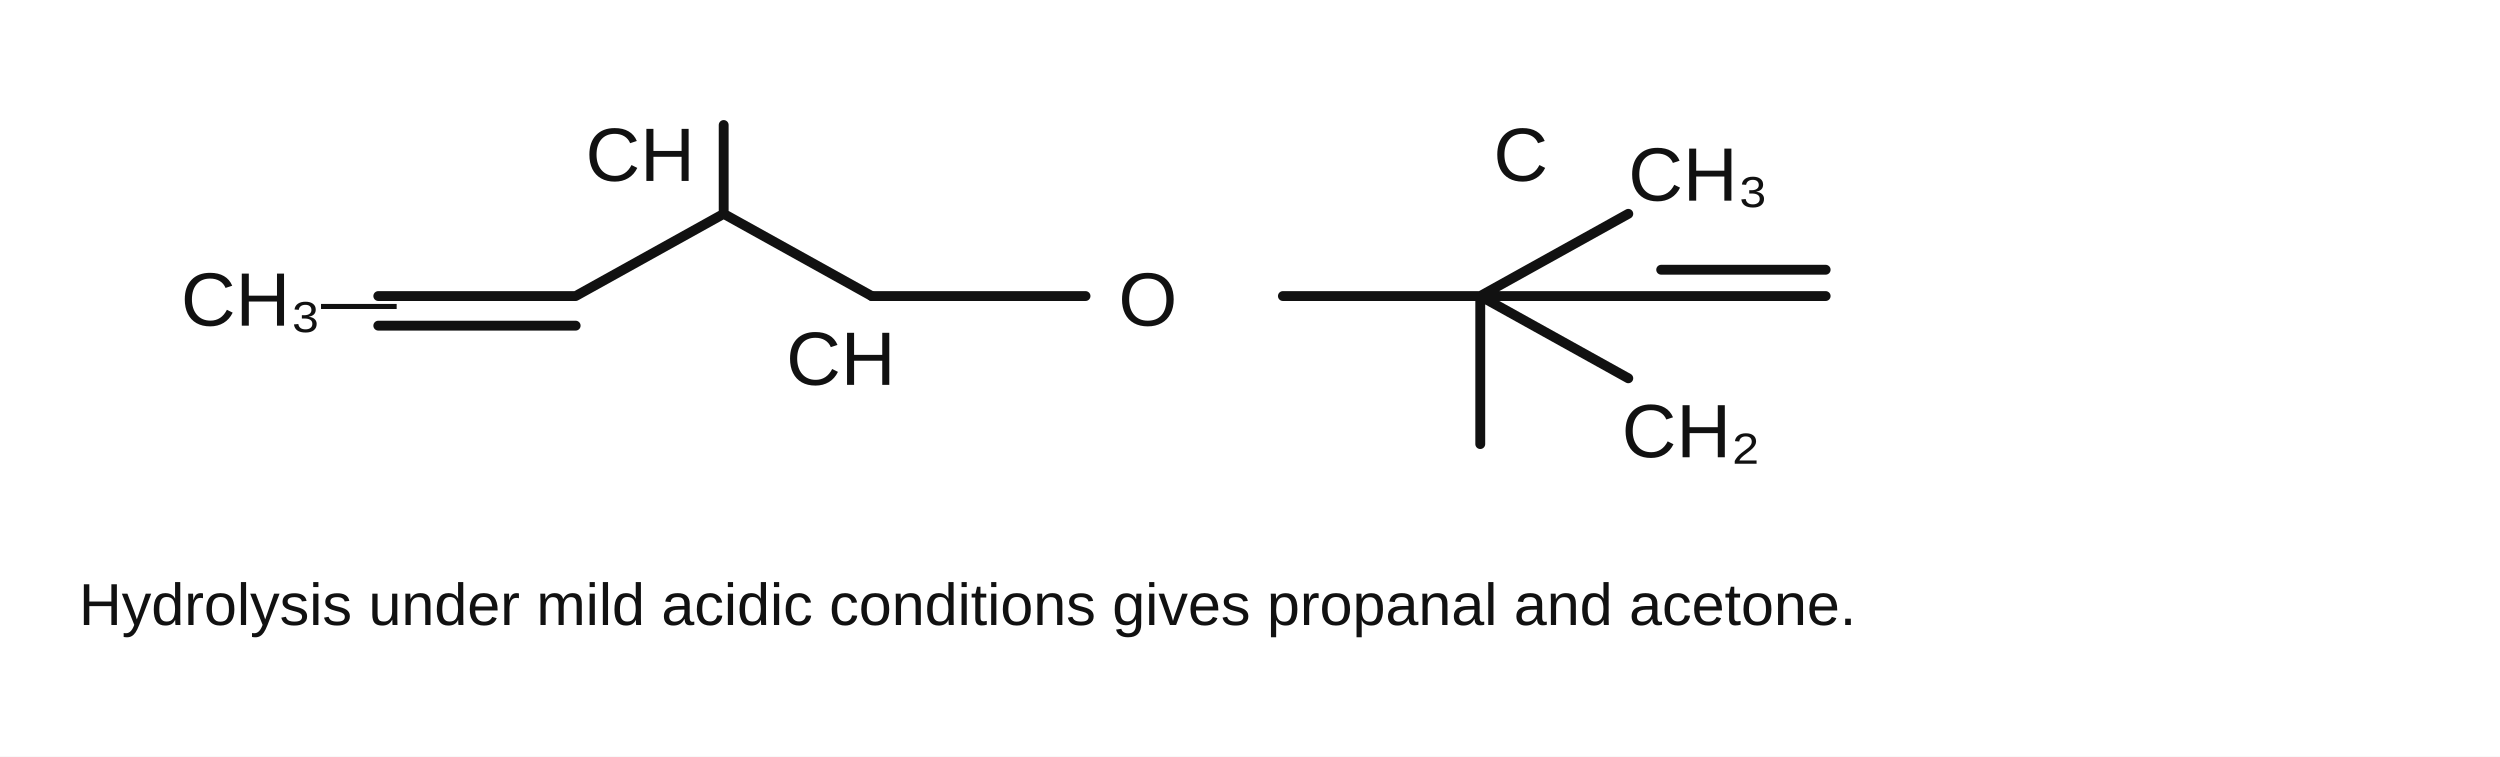
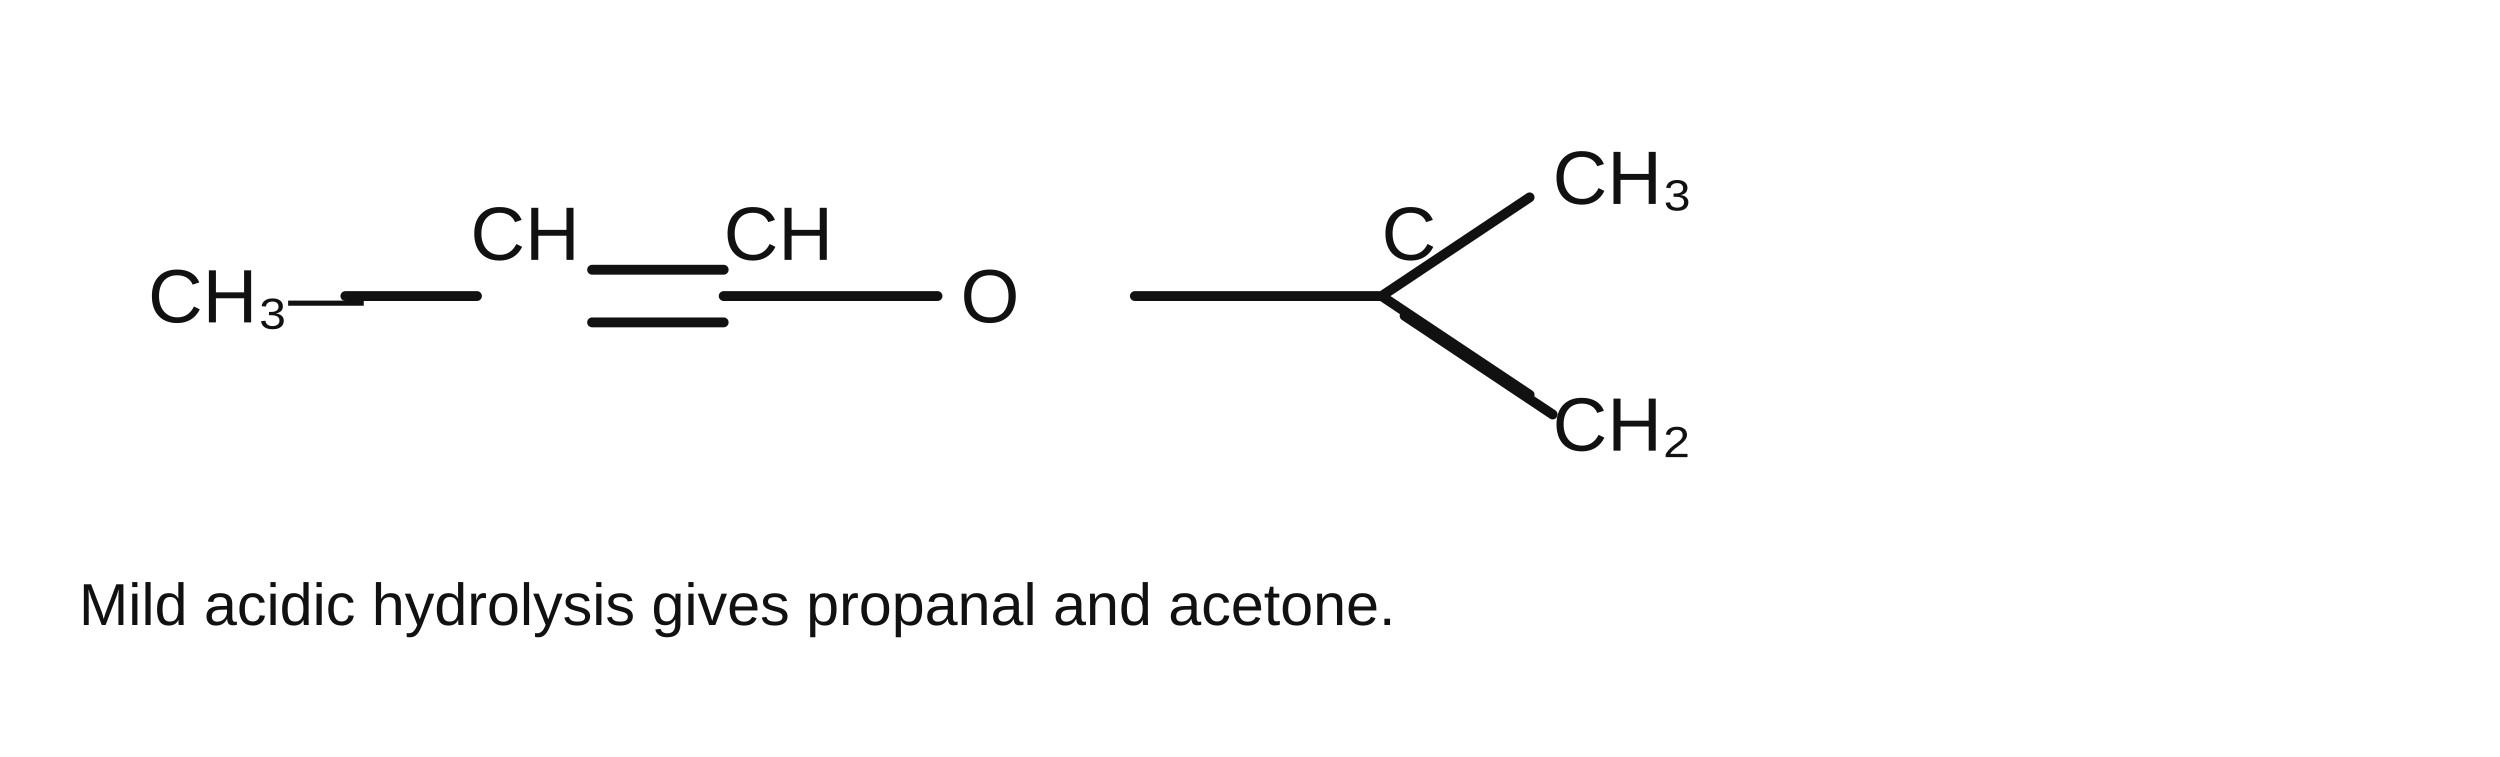
<svg xmlns="http://www.w3.org/2000/svg" width="760" height="230" viewBox="0 0 760 230" role="img" aria-labelledby="title desc">
  <rect width="760" height="230" fill="white" />
-   <g stroke="#111" stroke-width="3" fill="none" stroke-linecap="round" stroke-linejoin="round">
-     <path d="M115 90 H175 M115 99 H175 M175 90 L220 65 M220 65 L265 90 M220 65 L220 38" />
-     <path d="M265 90 H330 M390 90 H450 M450 90 L495 65 M450 90 L495 115 M450 90 L450 135 M450 90 L505 90 M505 90 H555 M505 82 H555" />
+   <g stroke="#111" stroke-width="3" fill="none" stroke-linecap="round">
+     <path d="M105 90 H145 M180 82 H220 M180 98 H220 M220 90 H285 M345 90 H420 M420 90 L465 60 M420 90 L465 120 M427 96 L472 126" />
  </g>
  <g fill="#111" font-family="Arial,Helvetica,sans-serif" font-size="23">
-     <text x="55" y="99">CH₃—</text>
-     <text x="178" y="55">CH</text>
-     <text x="239" y="117">CH</text>
-     <text x="340" y="99">O</text>
-     <text x="454" y="55">C</text>
-     <text x="495" y="61">CH₃</text>
-     <text x="493" y="139">CH₂</text>
-     <text x="24" y="190" font-size="18">Hydrolysis under mild acidic conditions gives propanal and acetone.</text>
+     <text x="45" y="98">CH₃—</text>
+     <text x="143" y="79">CH</text>
+     <text x="220" y="79">CH</text>
+     <text x="292" y="98">O</text>
+     <text x="420" y="79">C</text>
+     <text x="472" y="62">CH₃</text>
+     <text x="472" y="137">CH₂</text>
+     <text x="24" y="190" font-size="18">Mild acidic hydrolysis gives propanal and acetone.</text>
  </g>
</svg>
